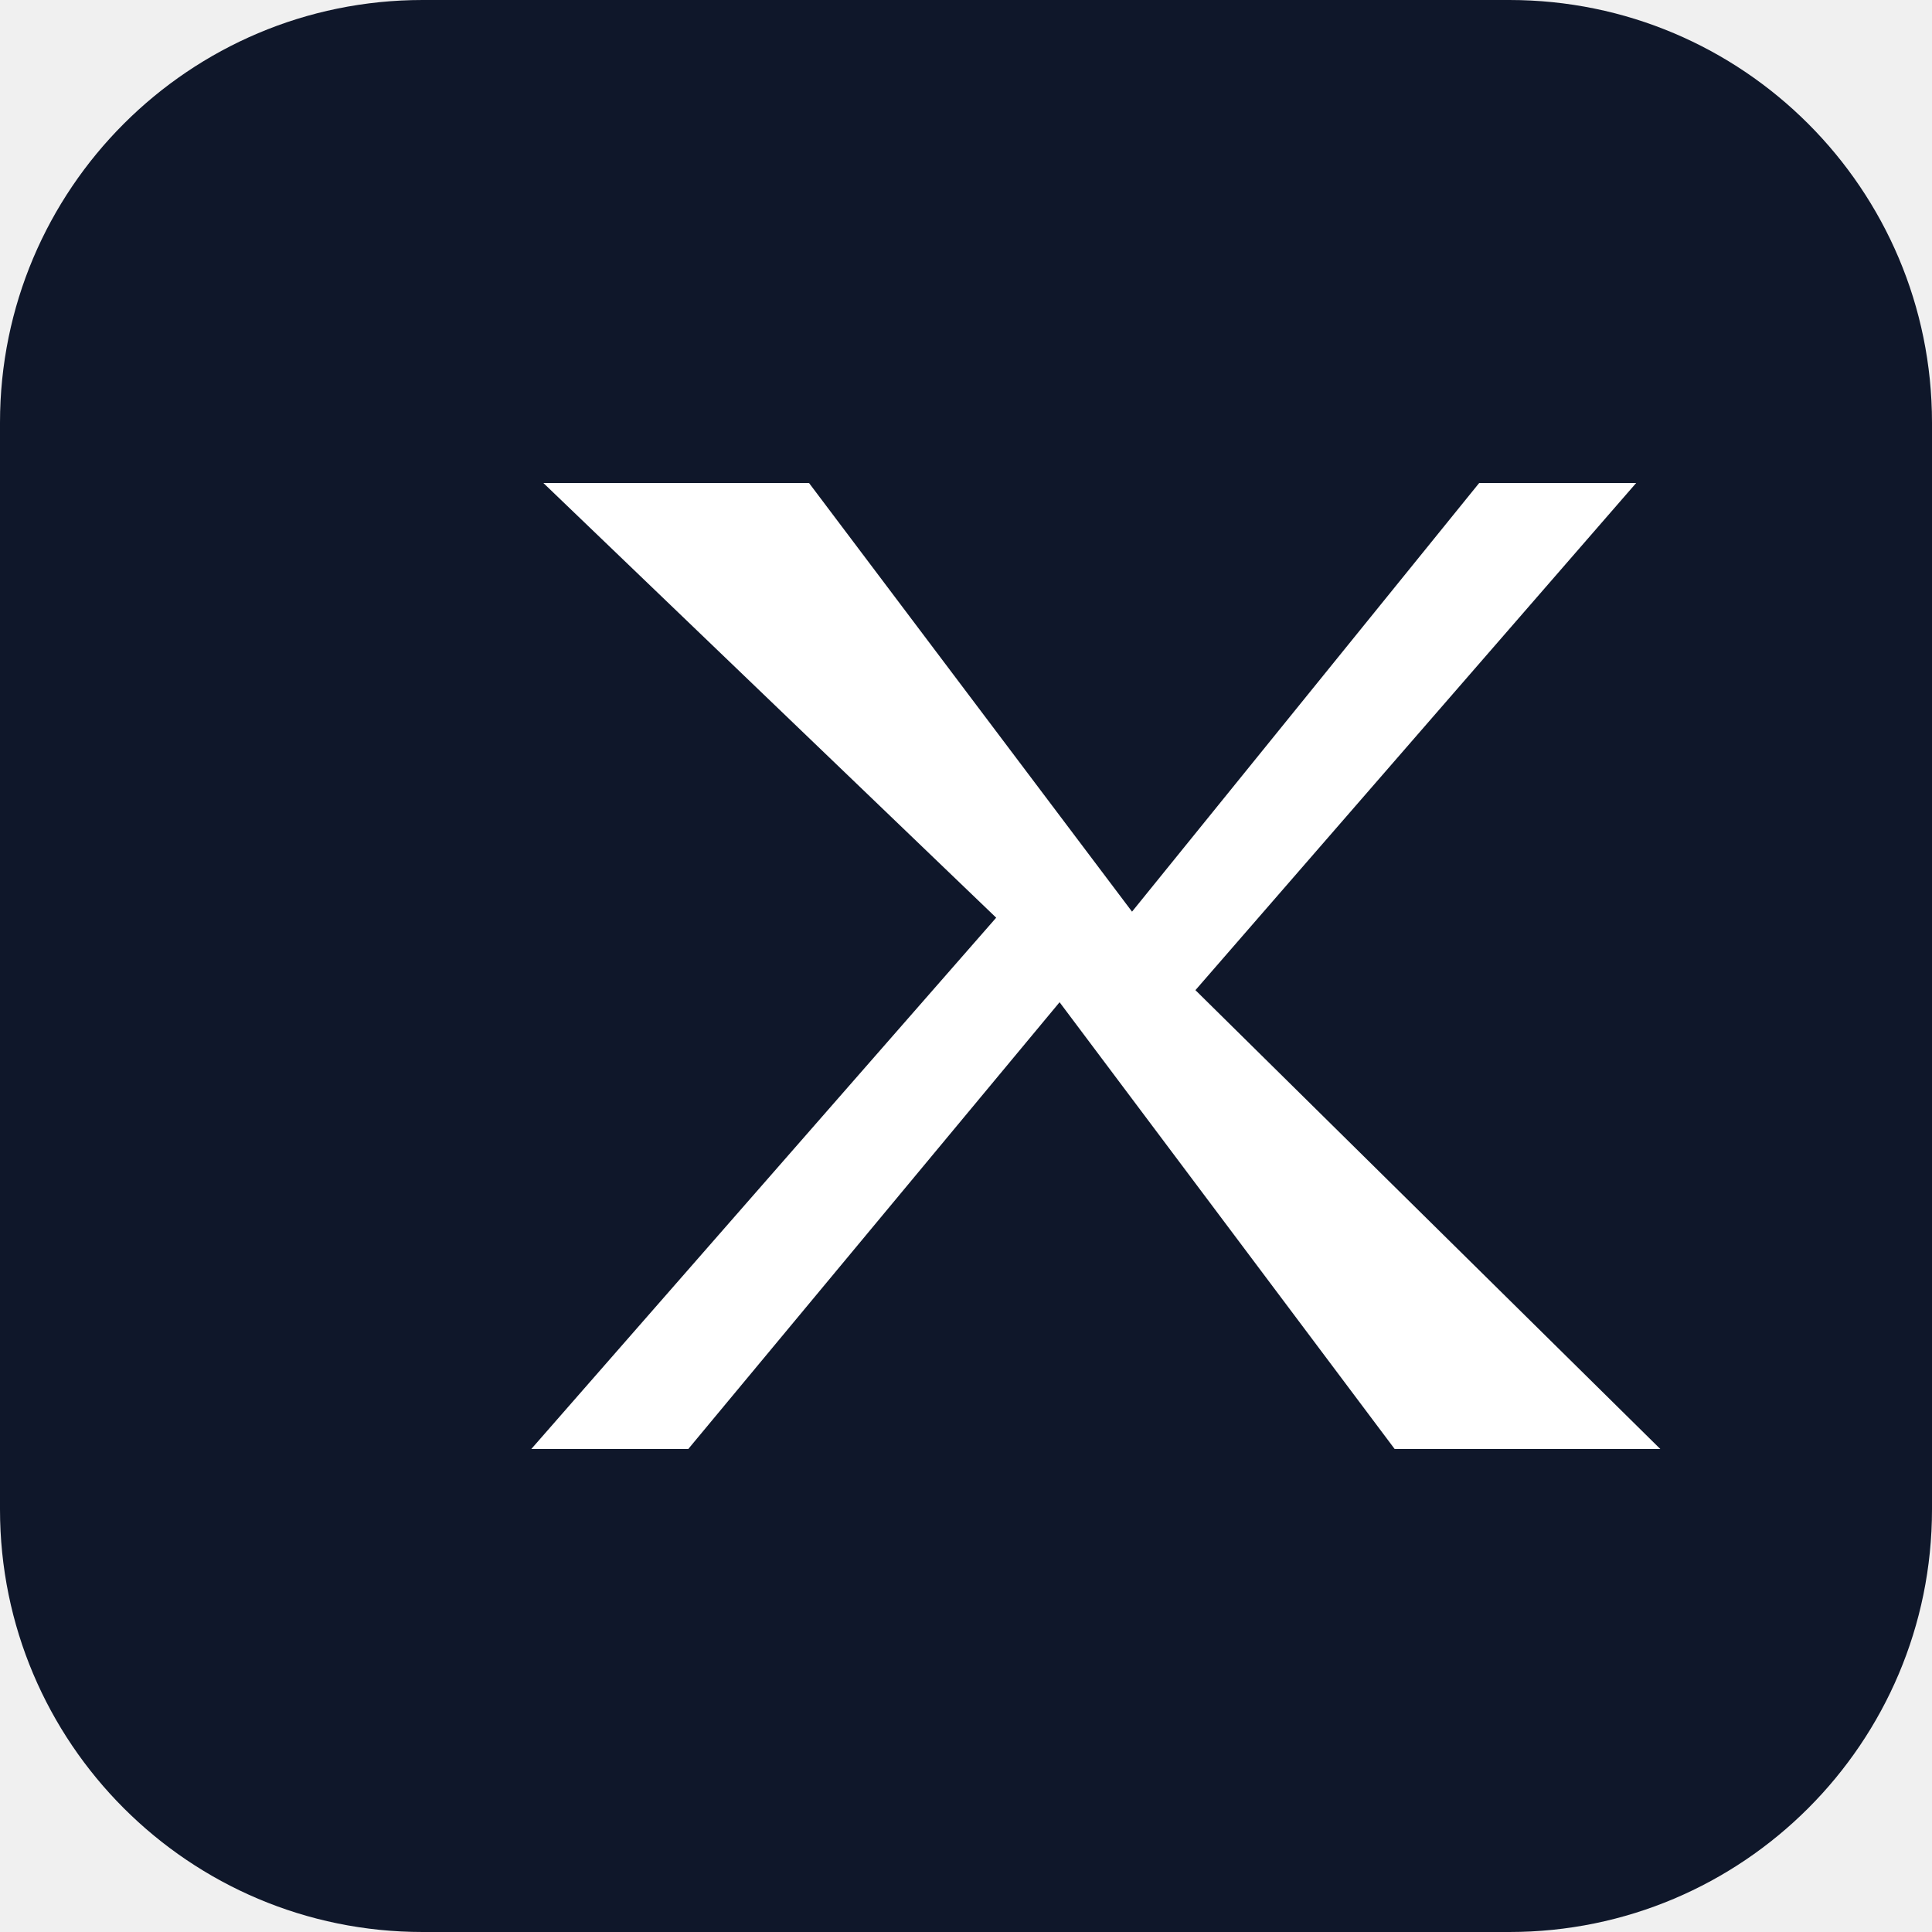
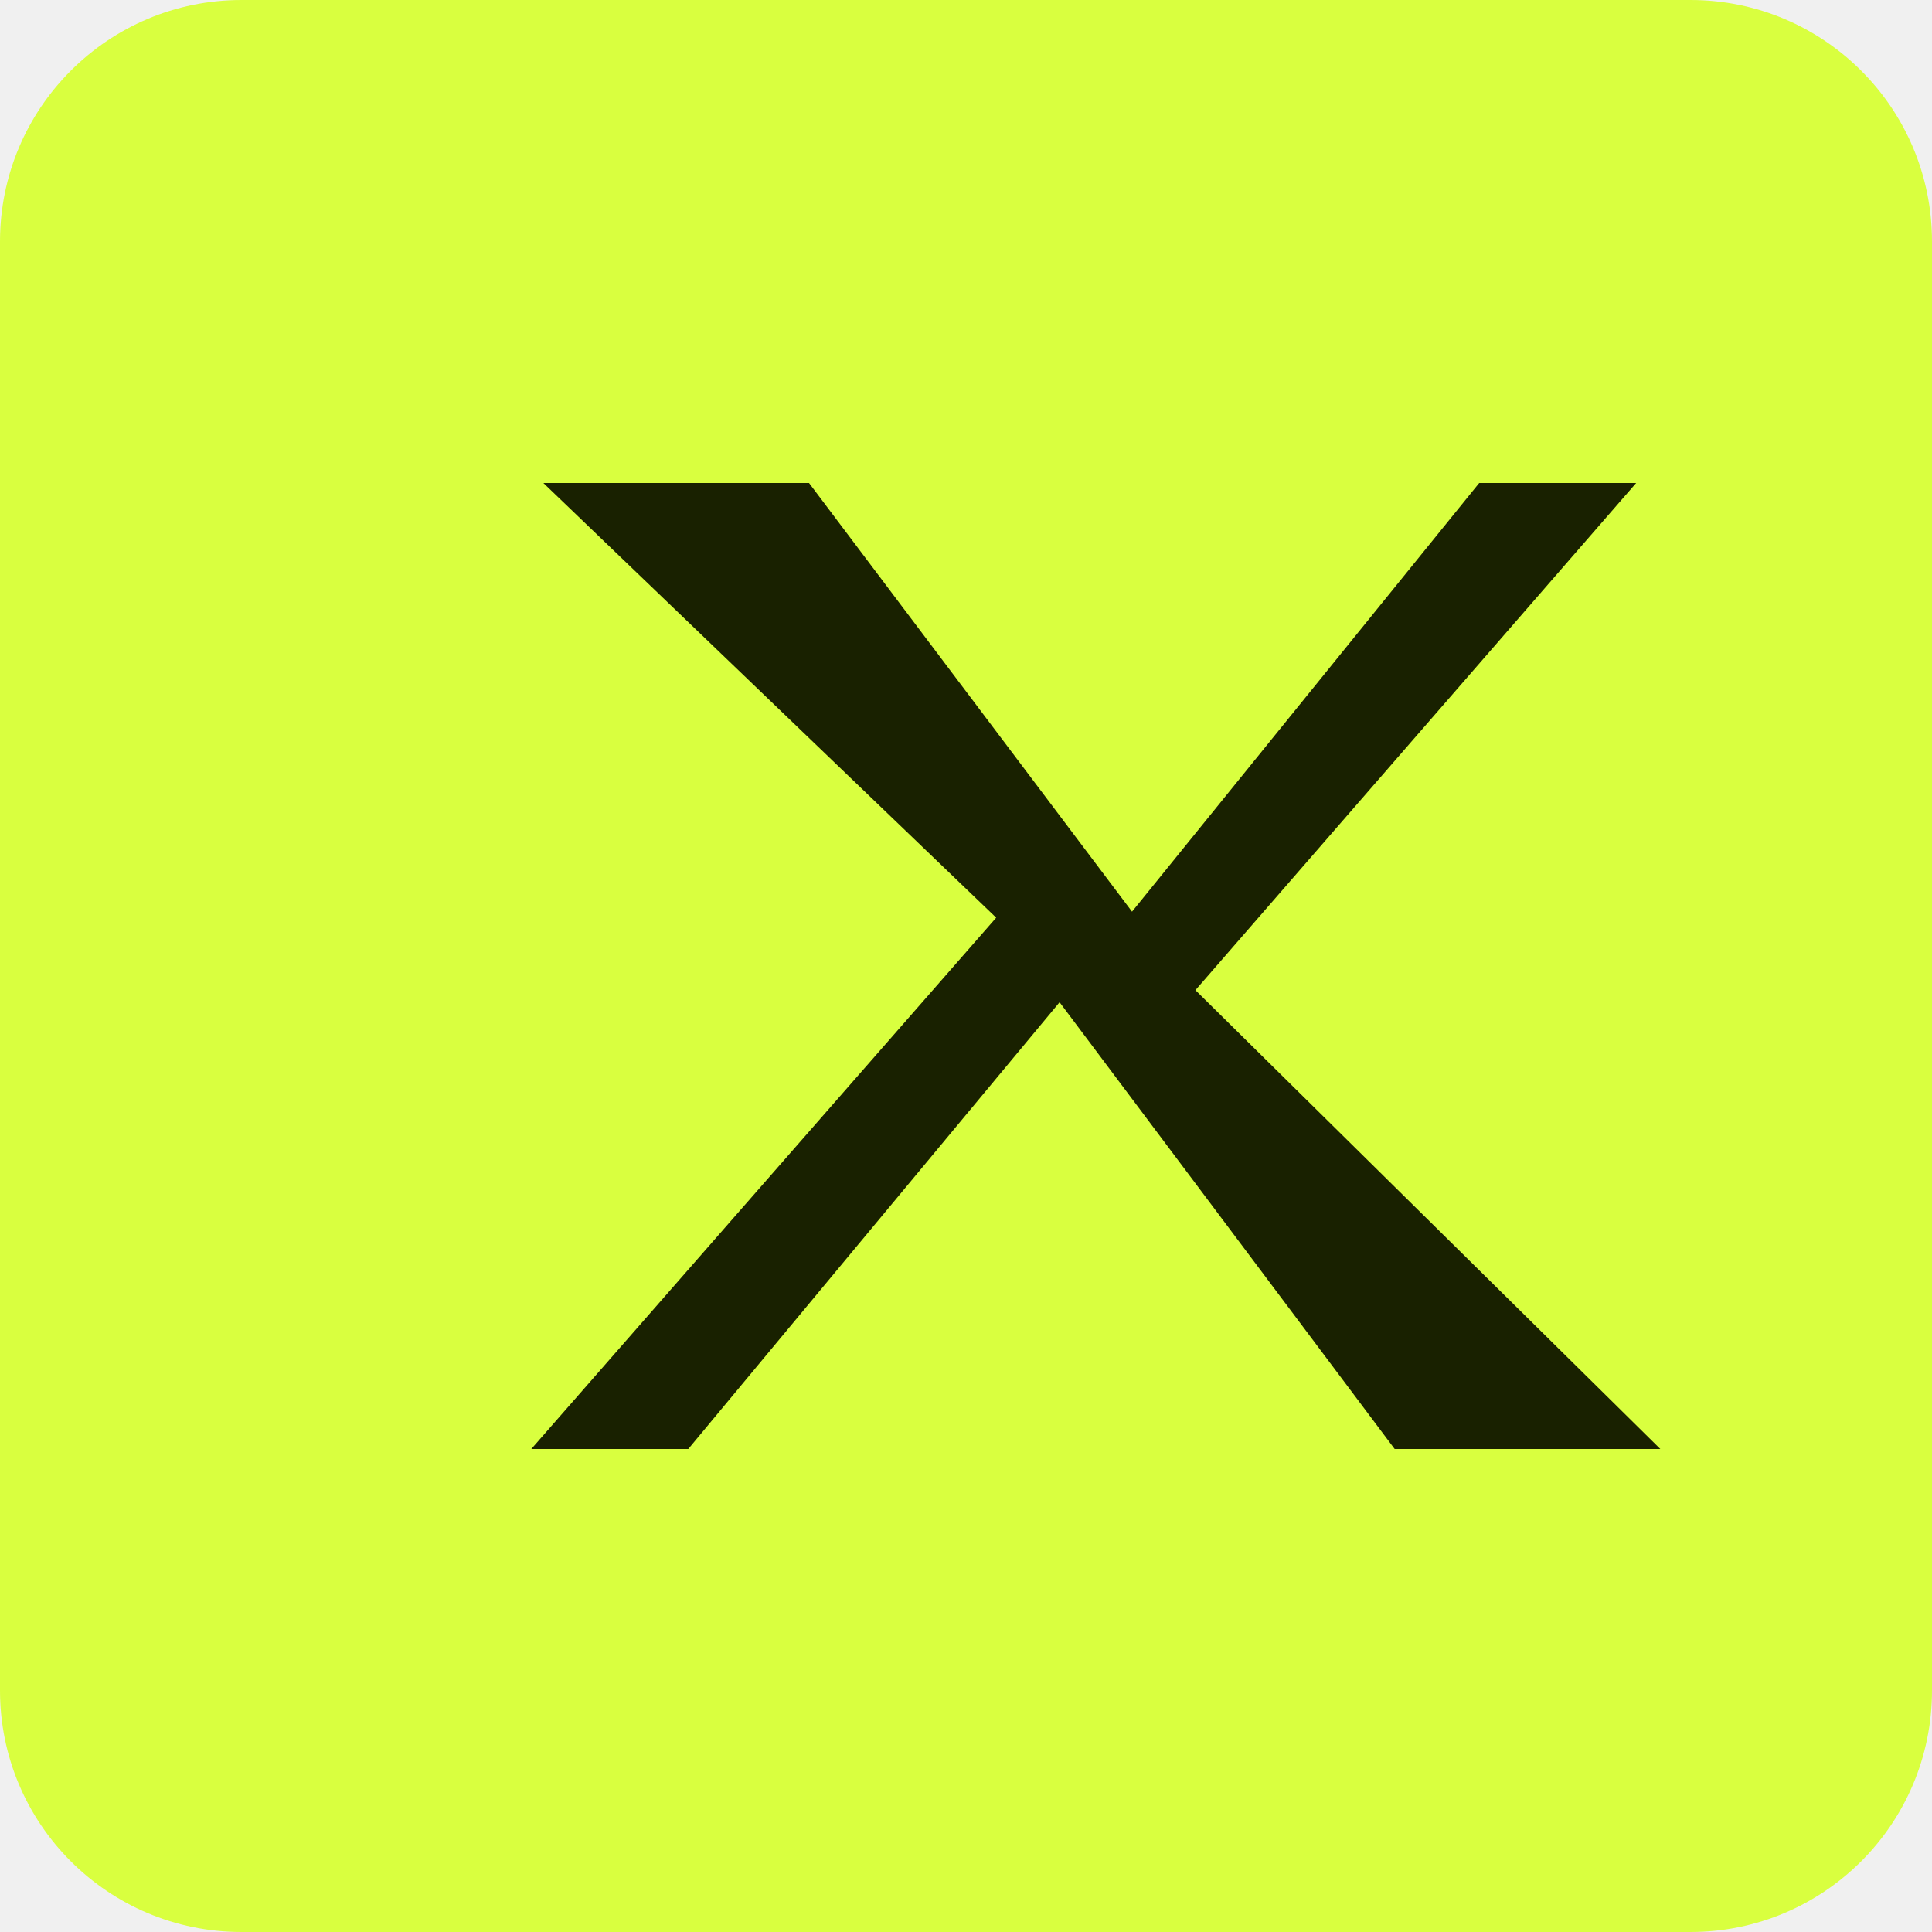
<svg xmlns="http://www.w3.org/2000/svg" viewBox="0 0 64 64" role="img" aria-label="X">
-   <rect width="64" height="64" rx="14" fill="#0f172a" />
-   <path d="M18 16h8.8l10.7 14.2L49 16h5.2L39.6 32.8 55 48h-8.8L35.1 33.2 22.8 48h-5.2l15.4-17.6z" fill="#ffffff" />
+   <rect width="64" height="64" rx="8" fill="#d9ff3f" />
+   <path d="M18 16h8.8l10.7 14.2L49 16h5.2L39.6 32.8 55 48h-8.8L35.1 33.2 22.8 48h-5.2l15.4-17.6z" fill="#192100" />
</svg>
